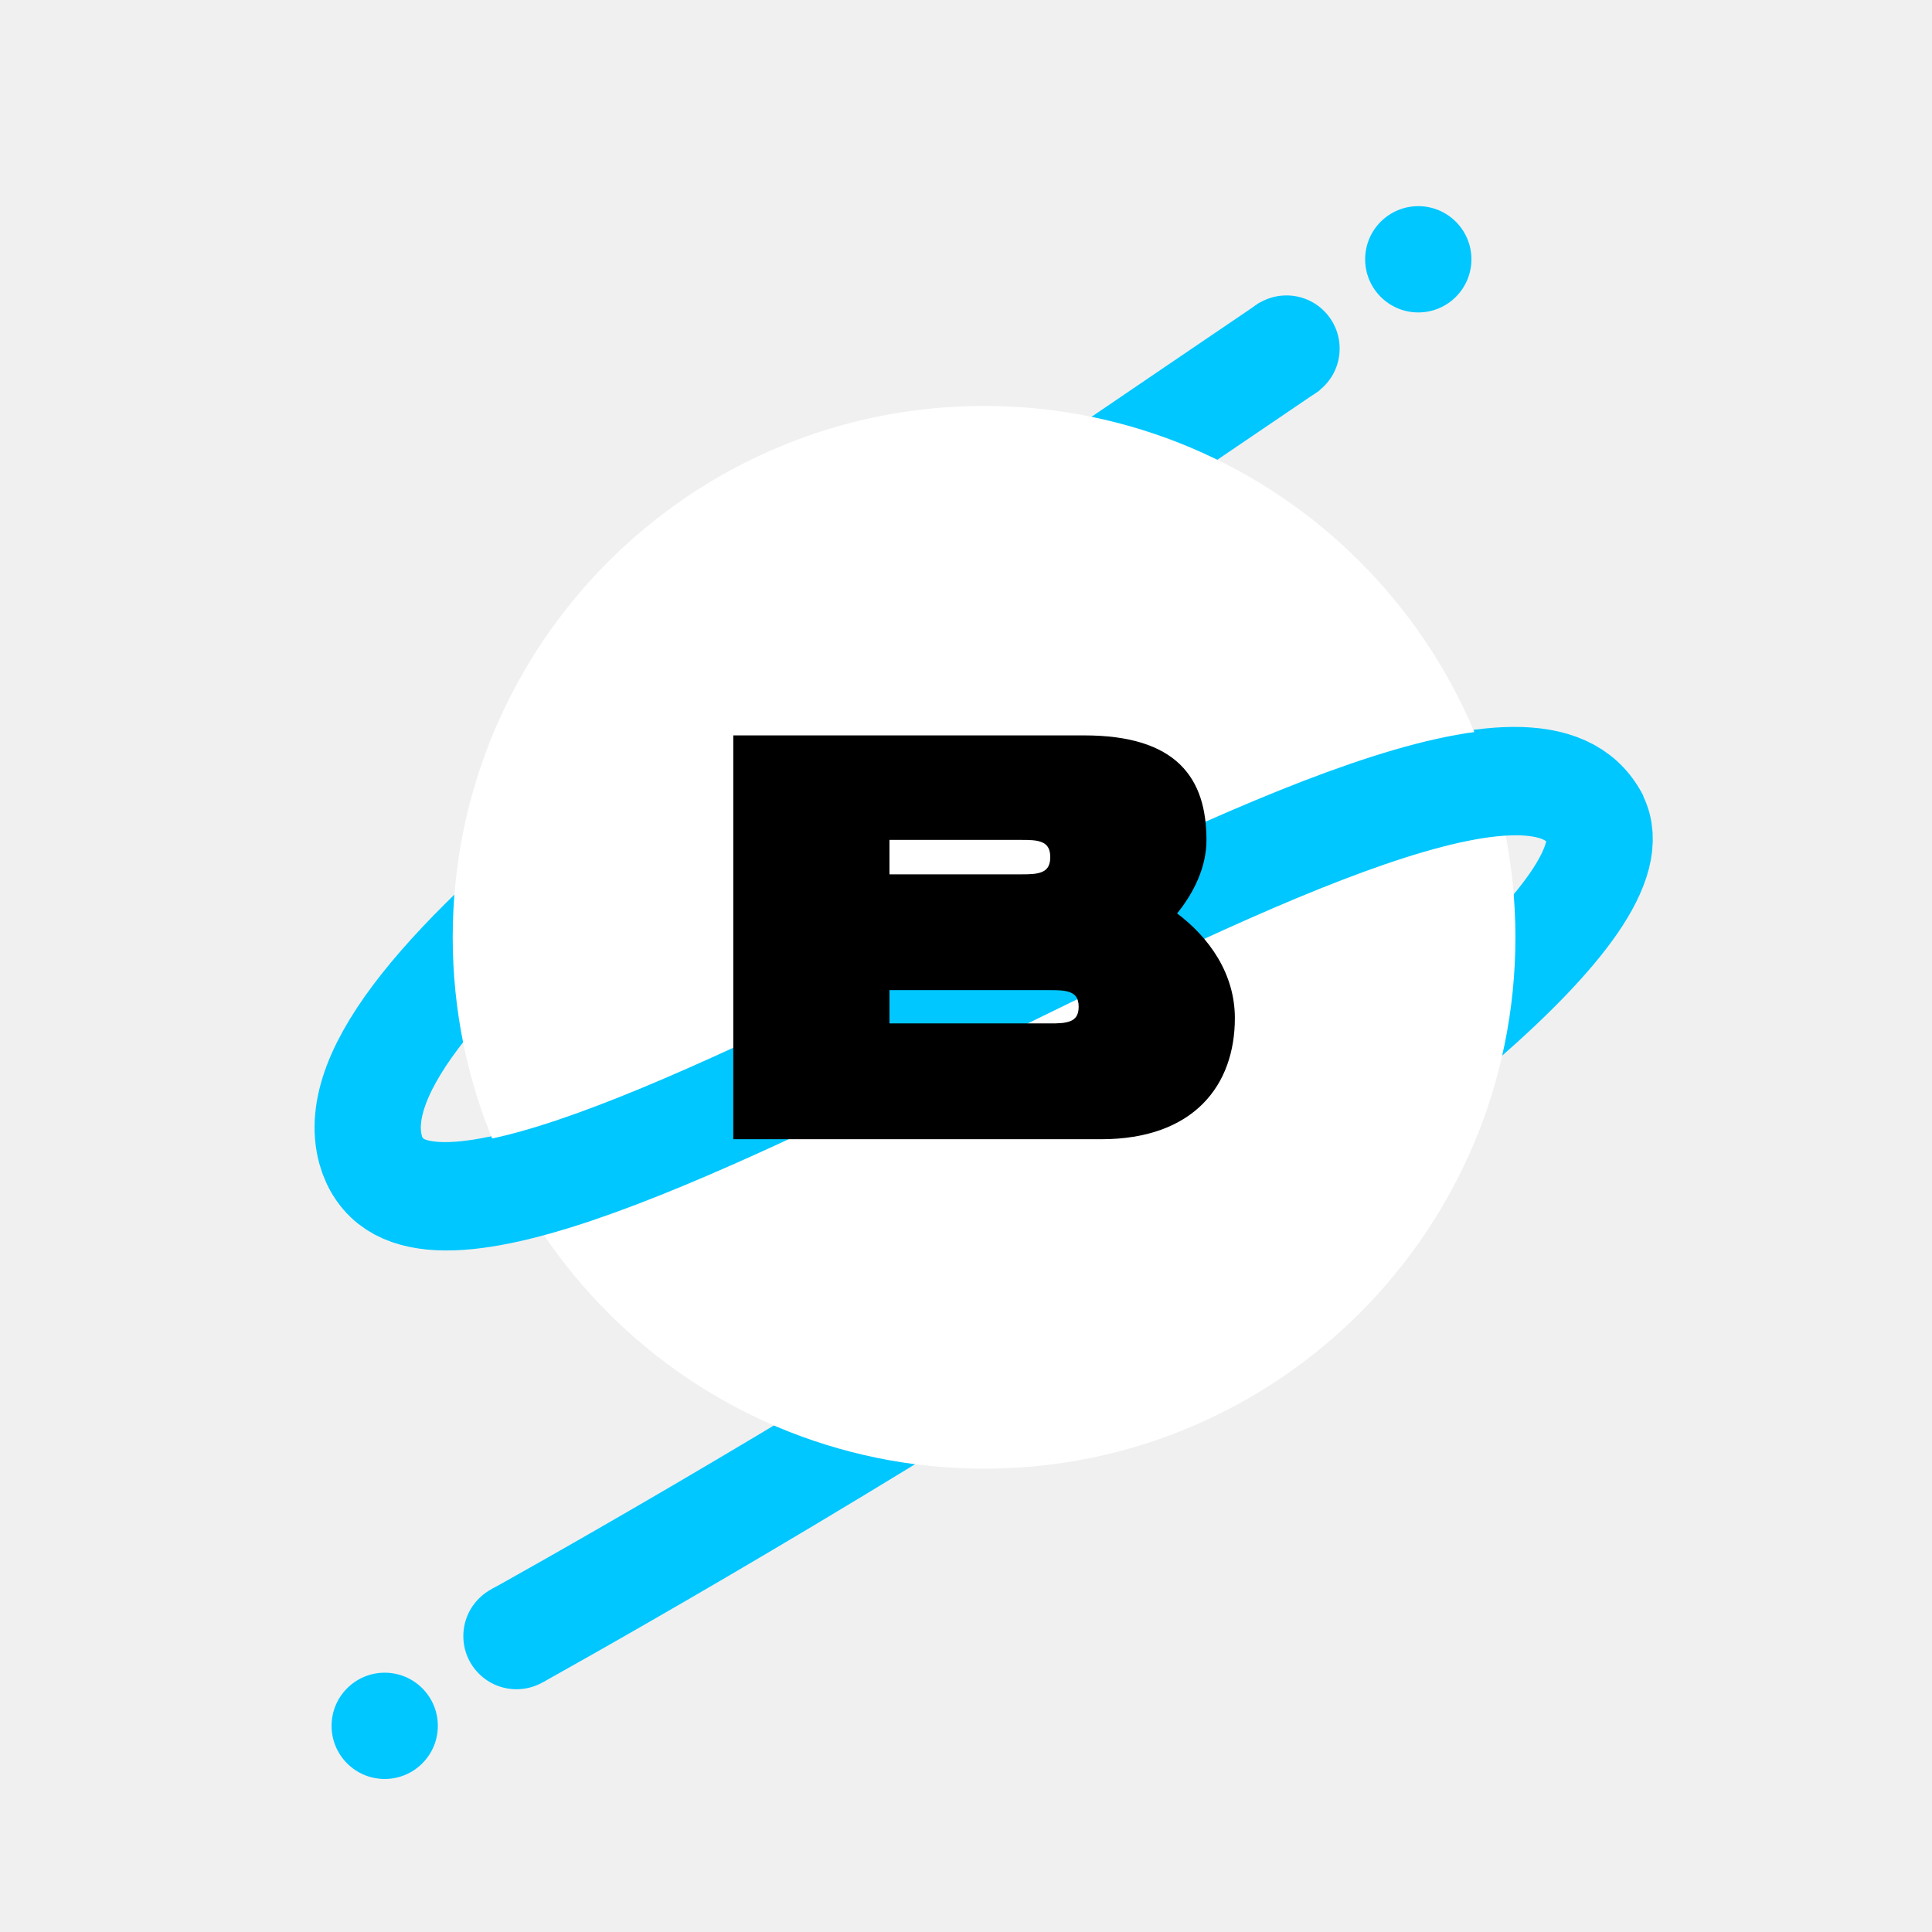
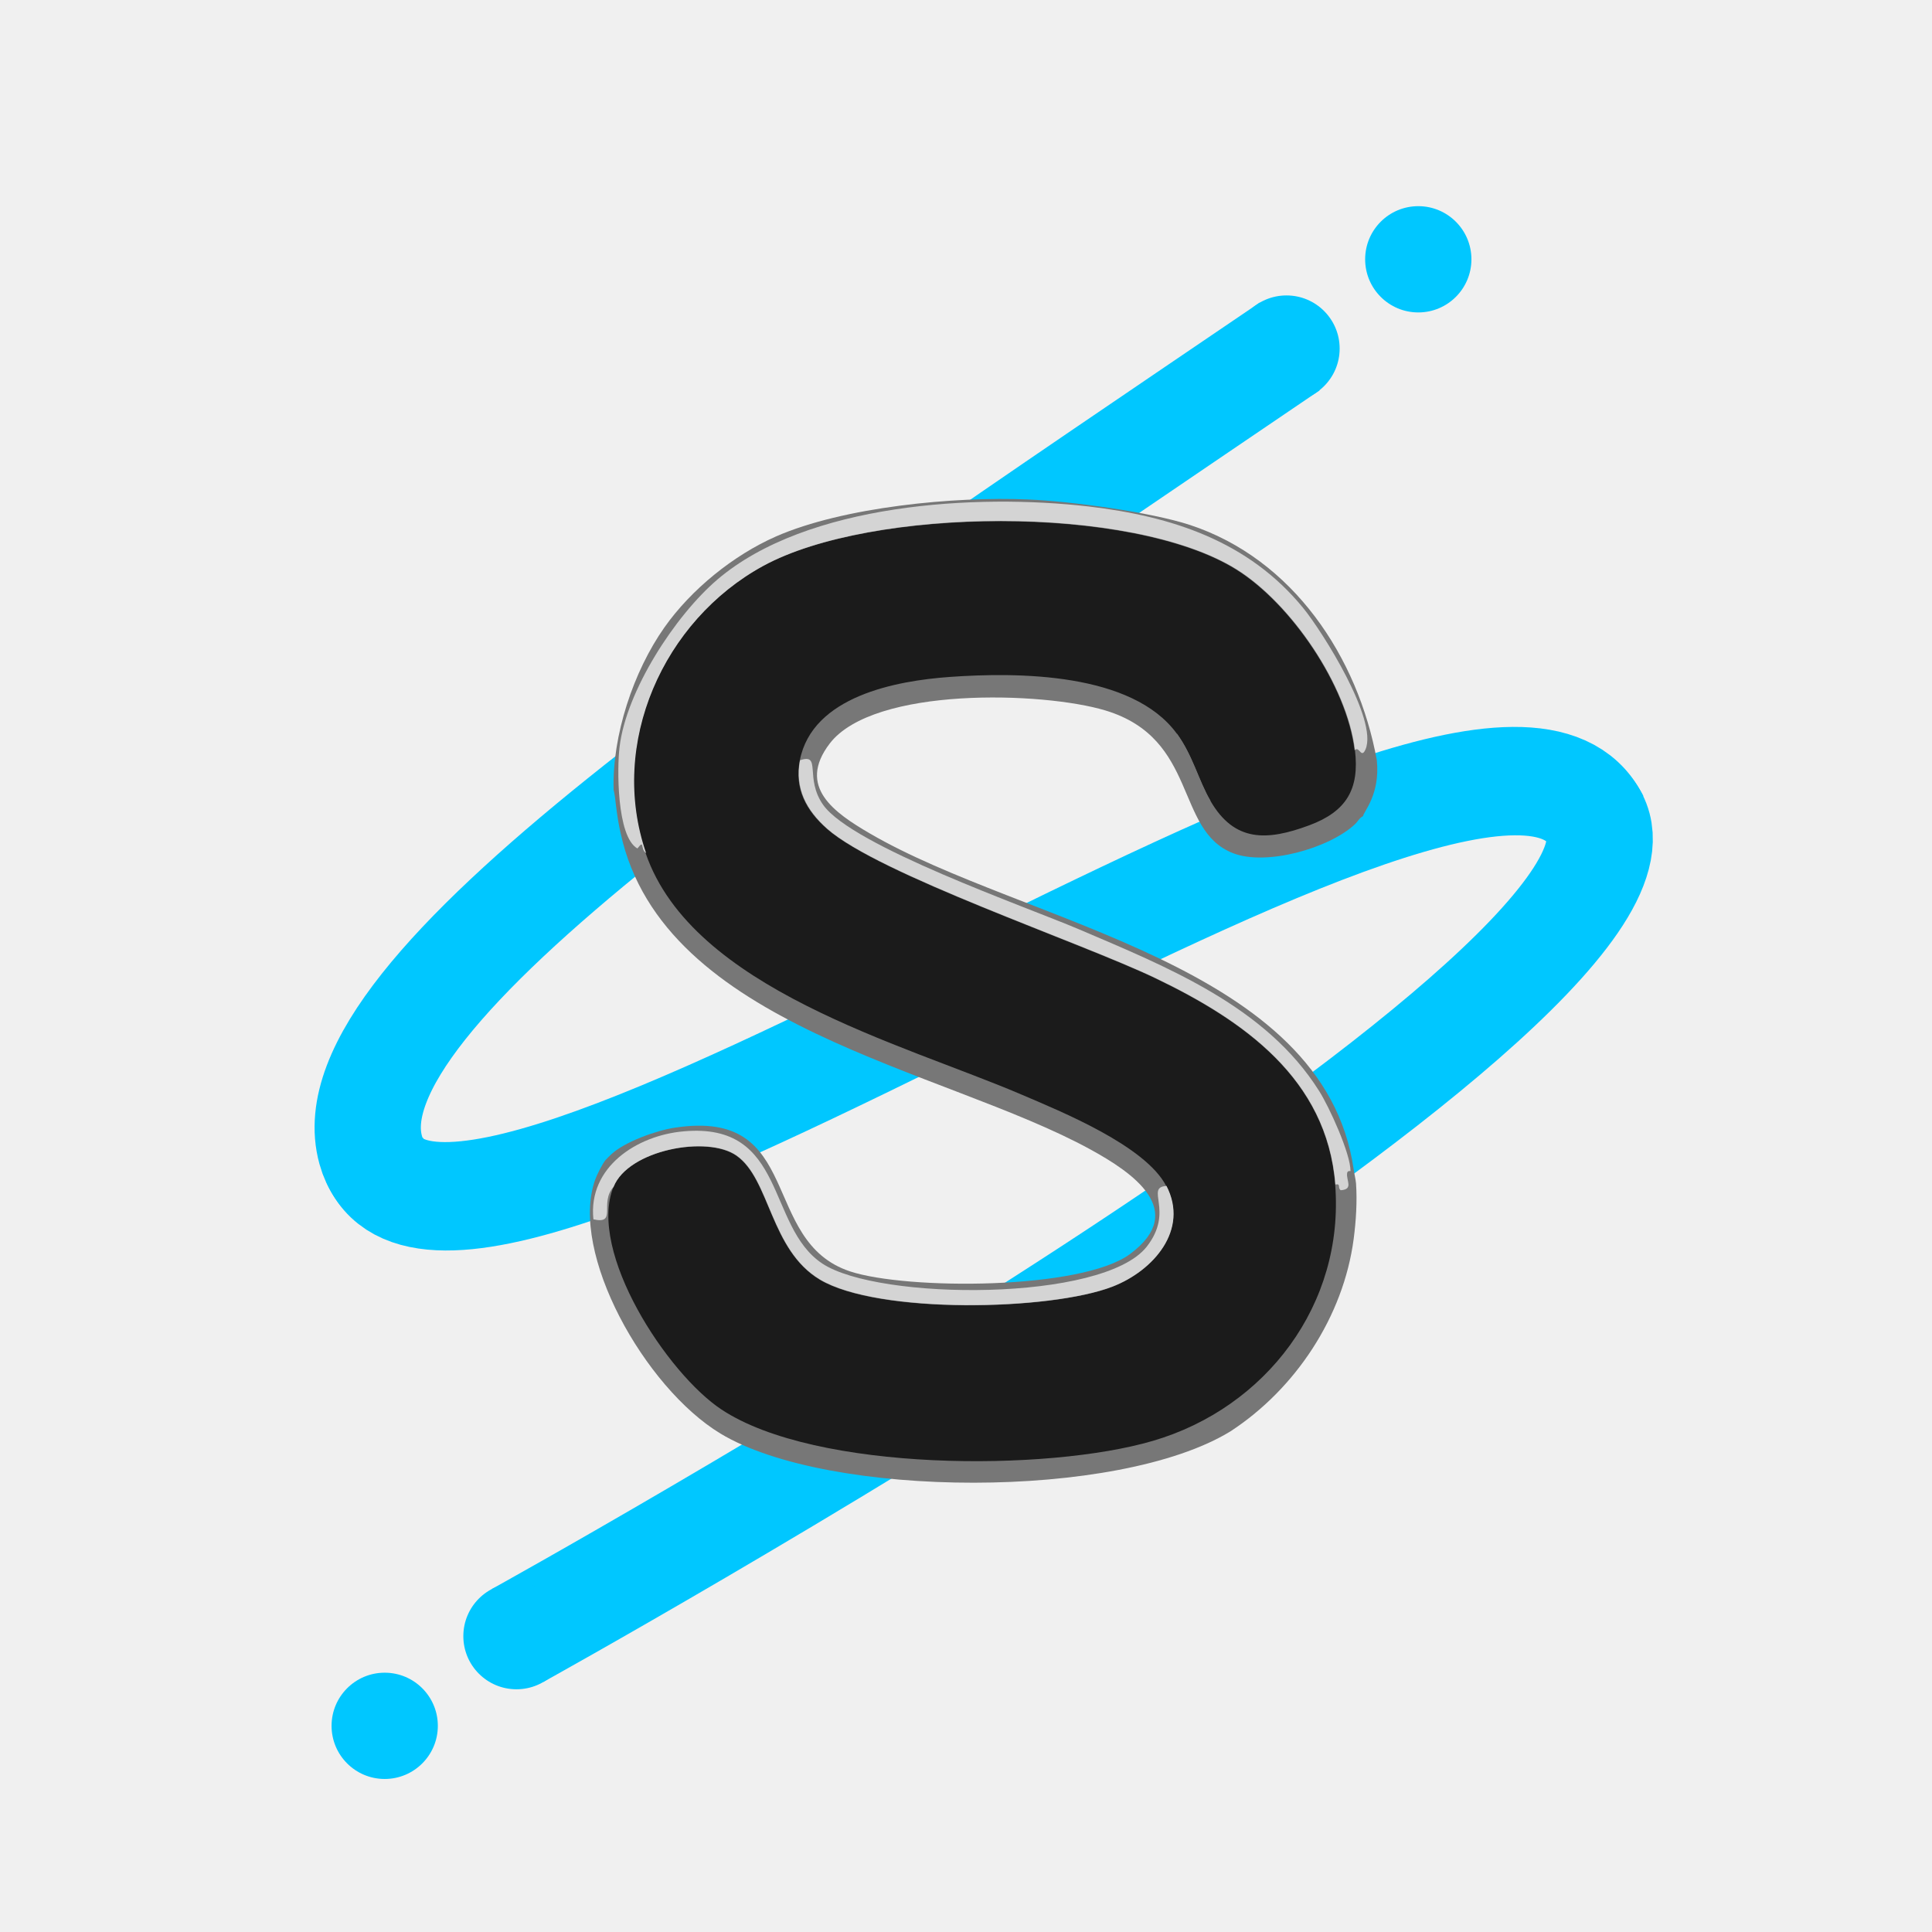
- <svg xmlns="http://www.w3.org/2000/svg" width="909" height="909" viewBox="0 0 909 909" fill="none">
-   <path d="M606.798 163C365.063 327.215 153.824 466.5 174.386 541C205.299 653 698 283 750.386 385C791.988 466 243.5 769.5 243.5 769.5" stroke="#00c7ff" stroke-width="50" />
-   <circle cx="667.298" cy="122" r="25" fill="#00c7ff" />
-   <circle cx="605.298" cy="164" r="25" fill="#00c7ff" />
-   <circle cx="243" cy="769.78" r="25" fill="#00c7ff" />
-   <circle cx="181" cy="812" r="25" fill="#00c7ff" />
-   <circle cx="463" cy="441" r="250" fill="white" />
-   <path d="M175 541.991C205.913 653.991 698.613 283.991 751 385.991" stroke="#00c7ff" stroke-width="50" />
-   <g style="mix-blend-mode:luminosity">
-     <path d="M552.393 429.929C561.175 419.373 566.636 407.25 566.636 395.297C566.636 381.076 563.33 368.935 554.471 360.368C545.62 351.809 531.417 347 510.041 347H347H346V348V534V535H347H518.06C539.501 535 555.018 528.829 565.174 518.664C575.327 508.503 580 494.474 580 478.997C580 458.75 568.418 441.723 552.393 429.929ZM417.493 394.171H480.641C484.173 394.171 487.826 394.187 490.611 395.356C491.967 395.925 493.076 396.755 493.856 397.971C494.639 399.192 495.143 400.885 495.143 403.269C495.143 405.652 494.639 407.345 493.856 408.566C493.076 409.782 491.967 410.612 490.611 411.182C487.826 412.35 484.173 412.366 480.641 412.366H417.493V394.171ZM494.005 482.514H417.493V464.851H494.005C497.536 464.851 501.195 464.866 503.983 466.006C505.344 466.562 506.45 467.37 507.227 468.549C508.005 469.731 508.507 471.37 508.507 473.683C508.507 475.995 508.005 477.635 507.227 478.817C506.45 479.995 505.344 480.804 503.983 481.36C501.195 482.499 497.536 482.514 494.005 482.514Z" fill="black" />
-     <path d="M552.393 429.929C561.175 419.373 566.636 407.25 566.636 395.297C566.636 381.076 563.33 368.935 554.471 360.368C545.62 351.809 531.417 347 510.041 347H347H346V348V534V535H347H518.06C539.501 535 555.018 528.829 565.174 518.664C575.327 508.503 580 494.474 580 478.997C580 458.75 568.418 441.723 552.393 429.929ZM417.493 394.171H480.641C484.173 394.171 487.826 394.187 490.611 395.356C491.967 395.925 493.076 396.755 493.856 397.971C494.639 399.192 495.143 400.885 495.143 403.269C495.143 405.652 494.639 407.345 493.856 408.566C493.076 409.782 491.967 410.612 490.611 411.182C487.826 412.35 484.173 412.366 480.641 412.366H417.493V394.171ZM494.005 482.514H417.493V464.851H494.005C497.536 464.851 501.195 464.866 503.983 466.006C505.344 466.562 506.45 467.37 507.227 468.549C508.005 469.731 508.507 471.37 508.507 473.683C508.507 475.995 508.005 477.635 507.227 478.817C506.45 479.995 505.344 480.804 503.983 481.36C501.195 482.499 497.536 482.514 494.005 482.514Z" stroke="black" stroke-width="2" />
+ <svg xmlns="http://www.w3.org/2000/svg" id="Layer_1" data-name="Layer 1" version="1.1" viewBox="0 0 909 909">
+   <defs>
+     <style>
+       .cls-1 {
+         fill: #1b1b1b;
+       }
+ 
+       .cls-1, .cls-2, .cls-3, .cls-4, .cls-5, .cls-6 {
+         stroke-width: 0px;
+       }
+ 
+       .cls-2 {
+         fill: #777;
+       }
+ 
+       .cls-3 {
+         fill: #e9c4a3;
+       }
+ 
+       .cls-4 {
+         fill: #d4d4d4;
+       }
+ 
+       .cls-5 {
+         fill: #fbcb90;
+       }
+ 
+       .cls-6 {
+         fill: #00c7ff;
+       }
+ 
+       .cls-7 {
+         fill: none;
+         stroke: #00c7ff;
+         stroke-width: 50px;
+       }
+ 
+       .cls-8 {
+         display: none;
+       }
+     </style>
+   </defs>
+   <path class="cls-7" d="M606.8,163c-241.7,164.2-453,303.5-432.4,378,30.9,112,523.6-258,576-156,41.6,81-506.9,384.5-506.9,384.5" />
+   <circle class="cls-6" cx="667.3" cy="122" r="25" />
+   <circle class="cls-6" cx="605.3" cy="164" r="25" />
+   <circle class="cls-6" cx="243" cy="769.8" r="25" />
+   <circle class="cls-6" cx="181" cy="812" r="25" />
+   <path class="cls-7" d="M175,542c30.9,112,523.6-258,576-156" />
+   <g id="Background" class="cls-8">
+     <path class="cls-5" d="M338,489.8c-8.5,23.8,16.3,67.9,41.1,82.9,35.2,21.2,130.2,21.8,167-.8,21.3-13.9,37-37.5,40.3-62.8.4,0,.8.1,1.1-.2,1.2-1.3,10.2-19.9,11-22.3,1.4-4.5,3.1-20.2,6.8-21.4,0,55.5,0,111,0,166.6h-281.7c0-59.6,0-119.1,0-178.7l1.9-.9c1.4,13.9,5.2,27.6,10,40.7l2.5-3Z" />
+     <path class="cls-5" d="M323.6,401.6c0-52.5,0-105,0-157.5h281.7c0,47.8,0,95.7,0,143.5-3.4,2.9-5.2-10-7.6-18.4-1.6-5.6-3.7-7.5-3.8-8,0-.4,1-3.3,0-8.5-6.1-33.7-27.4-65.8-61.1-76.9-12.9-4.2-39.2-7.8-53-8.3-24-1-60.5,2.5-82.5,12.1-13.9,6.1-27.8,17.3-36.5,29.7-10.2,14.4-17.1,35.4-16.7,53,0,.3.4.9.8,5.1-.8.3-1.1-2.4-1.1-3.2-.8-9.5,2.6-18-3-9.8-.6.8-8.2,16.8-8.7,18.2-.9,2.4-4.8,16.6-5.3,18.9-.2,1.3,1.3,10.5-3,10Z" />
+     <path class="cls-3" d="M344.8,367.5c.2,1.8.5,3.5.8,5.3-.3.5-1.1.9-1.1.9-.6,1.2-7.4,24.1-8,26.5-5.6,26.4-1.8,53.7,5.3,79.5l-.4,3.6c-1,1.2-2.8,4.8-3.4,6.4l-2.5,3c-4.8-13.1-8.7-26.8-10-40.7l-1.9.9c0-17.2,0-34.3,0-51.5,4.3.5,2.8-8.8,3-10,.5-2.4,4.4-16.5,5.3-18.9.5-1.4,8.1-17.3,8.7-18.2,5.7-8.2,2.2.3,3,9.8,0,.8.4,3.6,1.1,3.2Z" />
+     <path class="cls-3" d="M605.3,387.6c0,25.9,0,51.7,0,77.6-3.7,1.2-5.4,16.9-6.8,21.4-.8,2.4-9.8,21-11,22.3-.3.3-.7.2-1.1.2.8-5.7,1.2-12.3.8-18.2,1,0,2.1-2.1,2.3-2.8.6-1.9,3.3-20.2,4.2-25.4.4-2.5,1.9-6.1,2.3-8.7,1.8-11.9,2.4-27,1.5-39-1.1-15.2-8.3-41.8-8-44.1.2-1.5,5.6-7.1,4.5-18.2,1,5.3,0,8.1,0,8.5,0,.4,2.2,2.4,3.8,8,2.4,8.4,4.2,21.3,7.6,18.4Z" />
+   </g>
+   <g>
+     <path class="cls-2" d="M647.8,357.8c1.6,16-6.2,24-6.5,26.2-1.7.8-2.5,2.6-3.8,3.8-12.2,11.4-41.8,19.7-57.4,13.6-27.4-10.7-16.2-53.8-59.9-67.1-29.4-8.9-109.1-11.4-129.8,15.5-15.6,20.4,2.2,32.6,18.8,42.3,73.2,42.7,213.7,61.3,227.7,158.1.3,2.2.9,4.4,1.1,6.5.6,8.4,0,17.9-1.1,26.2-4.8,36.5-27.3,70.5-57.9,90.5-52.9,32.5-189.4,31.7-240,1.1-35.7-21.6-71.2-85.1-59-119.4.8-2.3,3.4-7.5,4.9-9.3.1-.2,2.3-2.3,2.7-2.7,6.3-5.9,21.2-11.2,29.7-12.5,61.3-9.5,39.7,53.4,82.7,67.6,26.4,8.7,108.8,8.8,131.7-8.2,27.6-20.5.8-38.5-18.5-49.1-69.6-38.2-201.2-57.6-221.2-148.9-.4-1.9-.8-3.6-1.1-5.5-.4-2.6-.8-5-1.1-7.6-.6-6.1-1.1-7-1.1-7.4-.7-25.4,9.3-55.6,23.9-76.3,12.6-17.9,32.5-34,52.5-42.8,31.7-13.9,84.1-18.9,118.6-17.4,19.8.8,57.6,5.9,76.2,12,48.5,16,79,62.1,87.9,110.7Z" />
+     <g>
+       <g>
+         <path class="cls-1" d="M637.5,352.9c2.2,18.4-4,28.9-21.5,35.4-19.9,7.4-35.2,8-46.5-11.5-5.6-9.6-8.2-21.3-15.8-31.6-21-28.8-74.7-29-106.9-26.7-25,1.8-64.6,9-70.5,39.3-2.6,13.3,3,23.6,12.8,32.2,24.2,21.4,119,53.3,154.5,70.3,41.3,19.8,80.7,47.3,84.6,97.1,4.4,56.2-32.5,104.9-85.7,120.5-49.6,14.6-158.7,14.6-203-14.7-25.6-16.9-63.1-74.2-50.9-104.7,7-17.5,44.2-24.4,57.9-14.7,15.8,11.1,15.8,44.3,39.2,58.3,27.2,16.3,108.3,14.7,137.7,3.3,19.1-7.4,36.1-26.6,25.3-47.4-9.8-18.9-49.1-34.9-68.3-43.1-55.9-23.9-154.6-49.6-176.6-113.4-17.8-51.6,8.1-109.6,55.2-135.2,50.9-27.7,173.2-29,222.5,1.6,25.9,16.1,52.2,54.8,55.8,85.1Z" />
+         <path class="cls-4" d="M548.8,557.9c10.8,20.8-6.2,40-25.3,47.4-29.4,11.4-110.4,13-137.7-3.3-23.4-14-23.4-47.2-39.2-58.3-13.7-9.7-51-2.7-57.9,14.7-6.9,7.6,1.9,17.8-9.5,15.3-2.6-24.6,20.5-39.5,42.4-41.4,48.6-4.4,38.9,44.7,65.3,62.2,26.4,17.5,132.1,18.1,152.6-7.9,13.2-16.8-1-28,9.3-28.6Z" />
+         <path class="cls-4" d="M628.3,557.3c-3.9-49.8-43.3-77.3-84.6-97.1-35.5-17-130.3-48.9-154.5-70.3-9.7-8.6-15.3-18.9-12.8-32.2,10.3-3.5,2,8.4,10.9,21,13.7,19.4,95.4,47.9,120.5,58.6,41.4,17.7,87.9,36.2,112.9,76.1,4.7,7.4,14.8,29.5,14.7,37.6,0,0-1.5-.4-1.6,1.1-.4,3.4,3.1,7.5-3,7.9-1.6-1.2.2-3.2-2.4-2.7Z" />
+       </g>
+       <g>
+         <path class="cls-4" d="M637.5,352.9c-3.6-30.2-29.9-69-55.8-85.1-49.4-30.7-171.7-29.3-222.5-1.6-47.1,25.7-73,83.6-55.2,135.2-2.9-1.9-.6-6.7-4.1-2.2-9.8-5.5-9.6-38.1-8.4-47.7,3.1-26.3,26-61.7,46-78.8,42.2-36,122-40.5,174.7-34.4,39.2,4.6,75.2,16.3,100.9,47.7,9.3,11.4,35.2,52.7,29.4,66.5-2,4.7-2.9-1.4-4.9.3Z" />
+         <path class="cls-2" d="M569.5,376.8c-5.2,14.2-13.1-17.9-18-23.2-1.1-5.4,3-4.7,2.2-8.5,7.5,10.4,10.2,22.1,15.8,31.6Z" />
+       </g>
+     </g>
  </g>
</svg>
